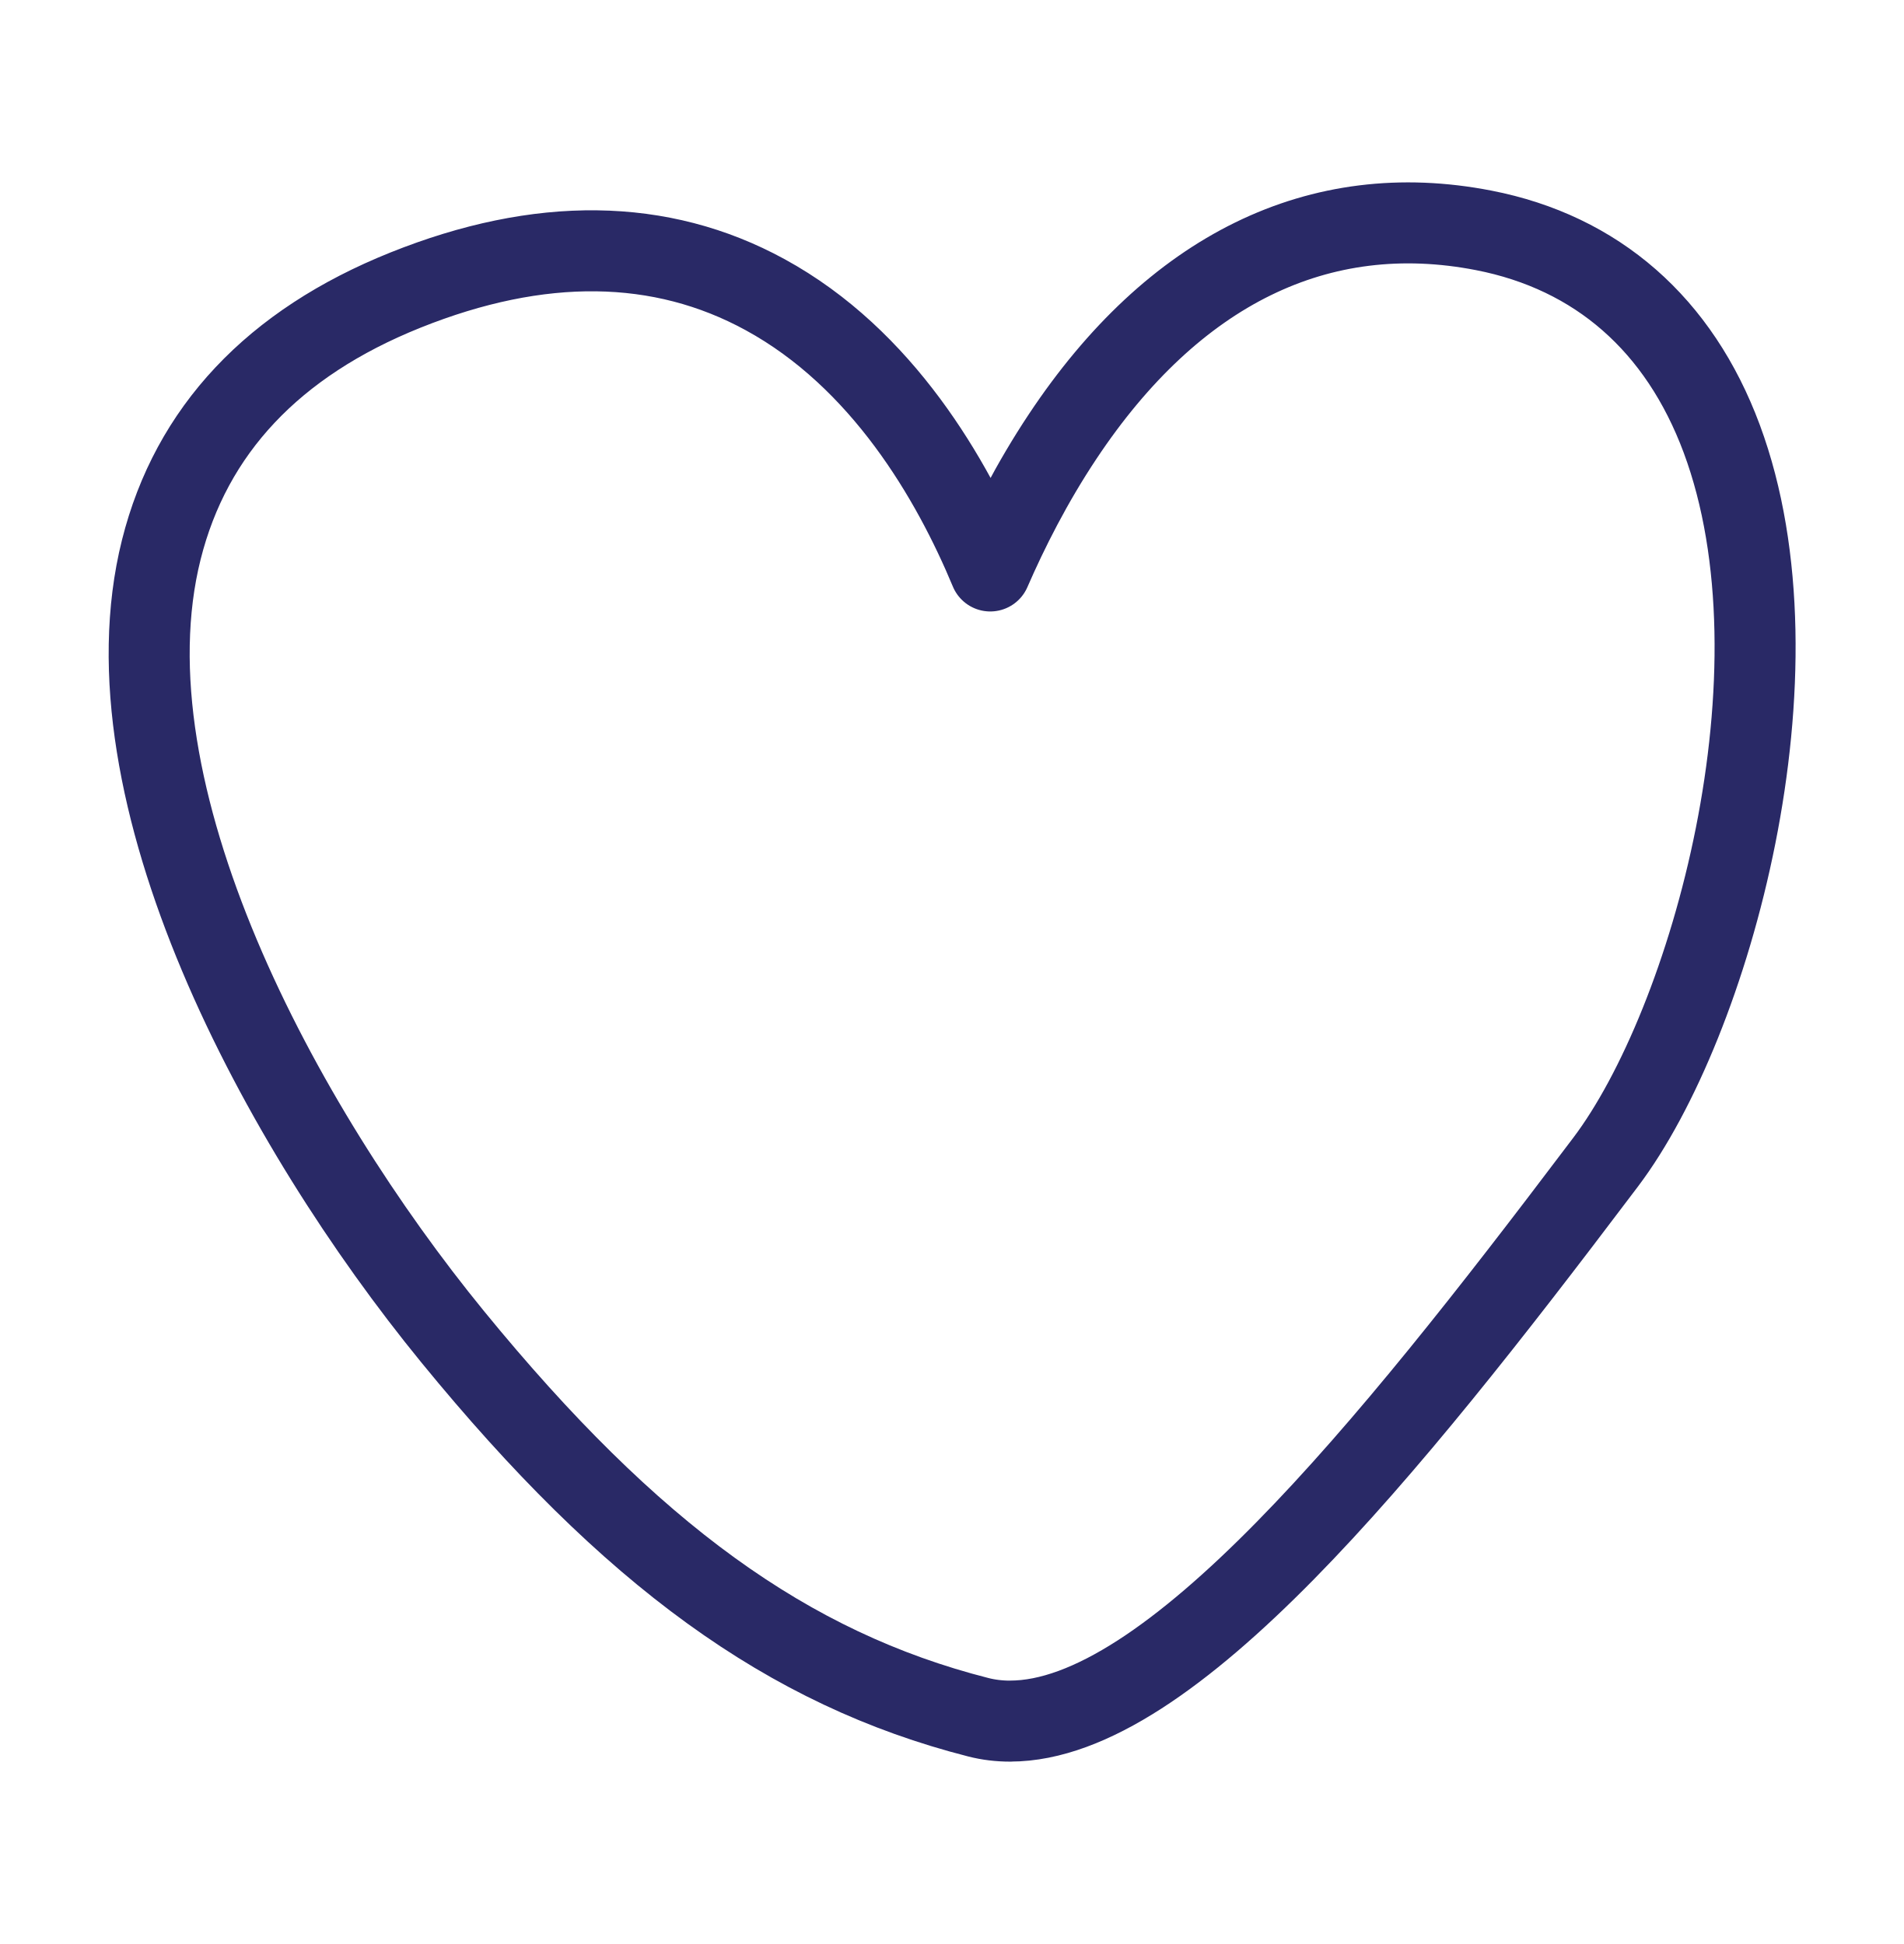
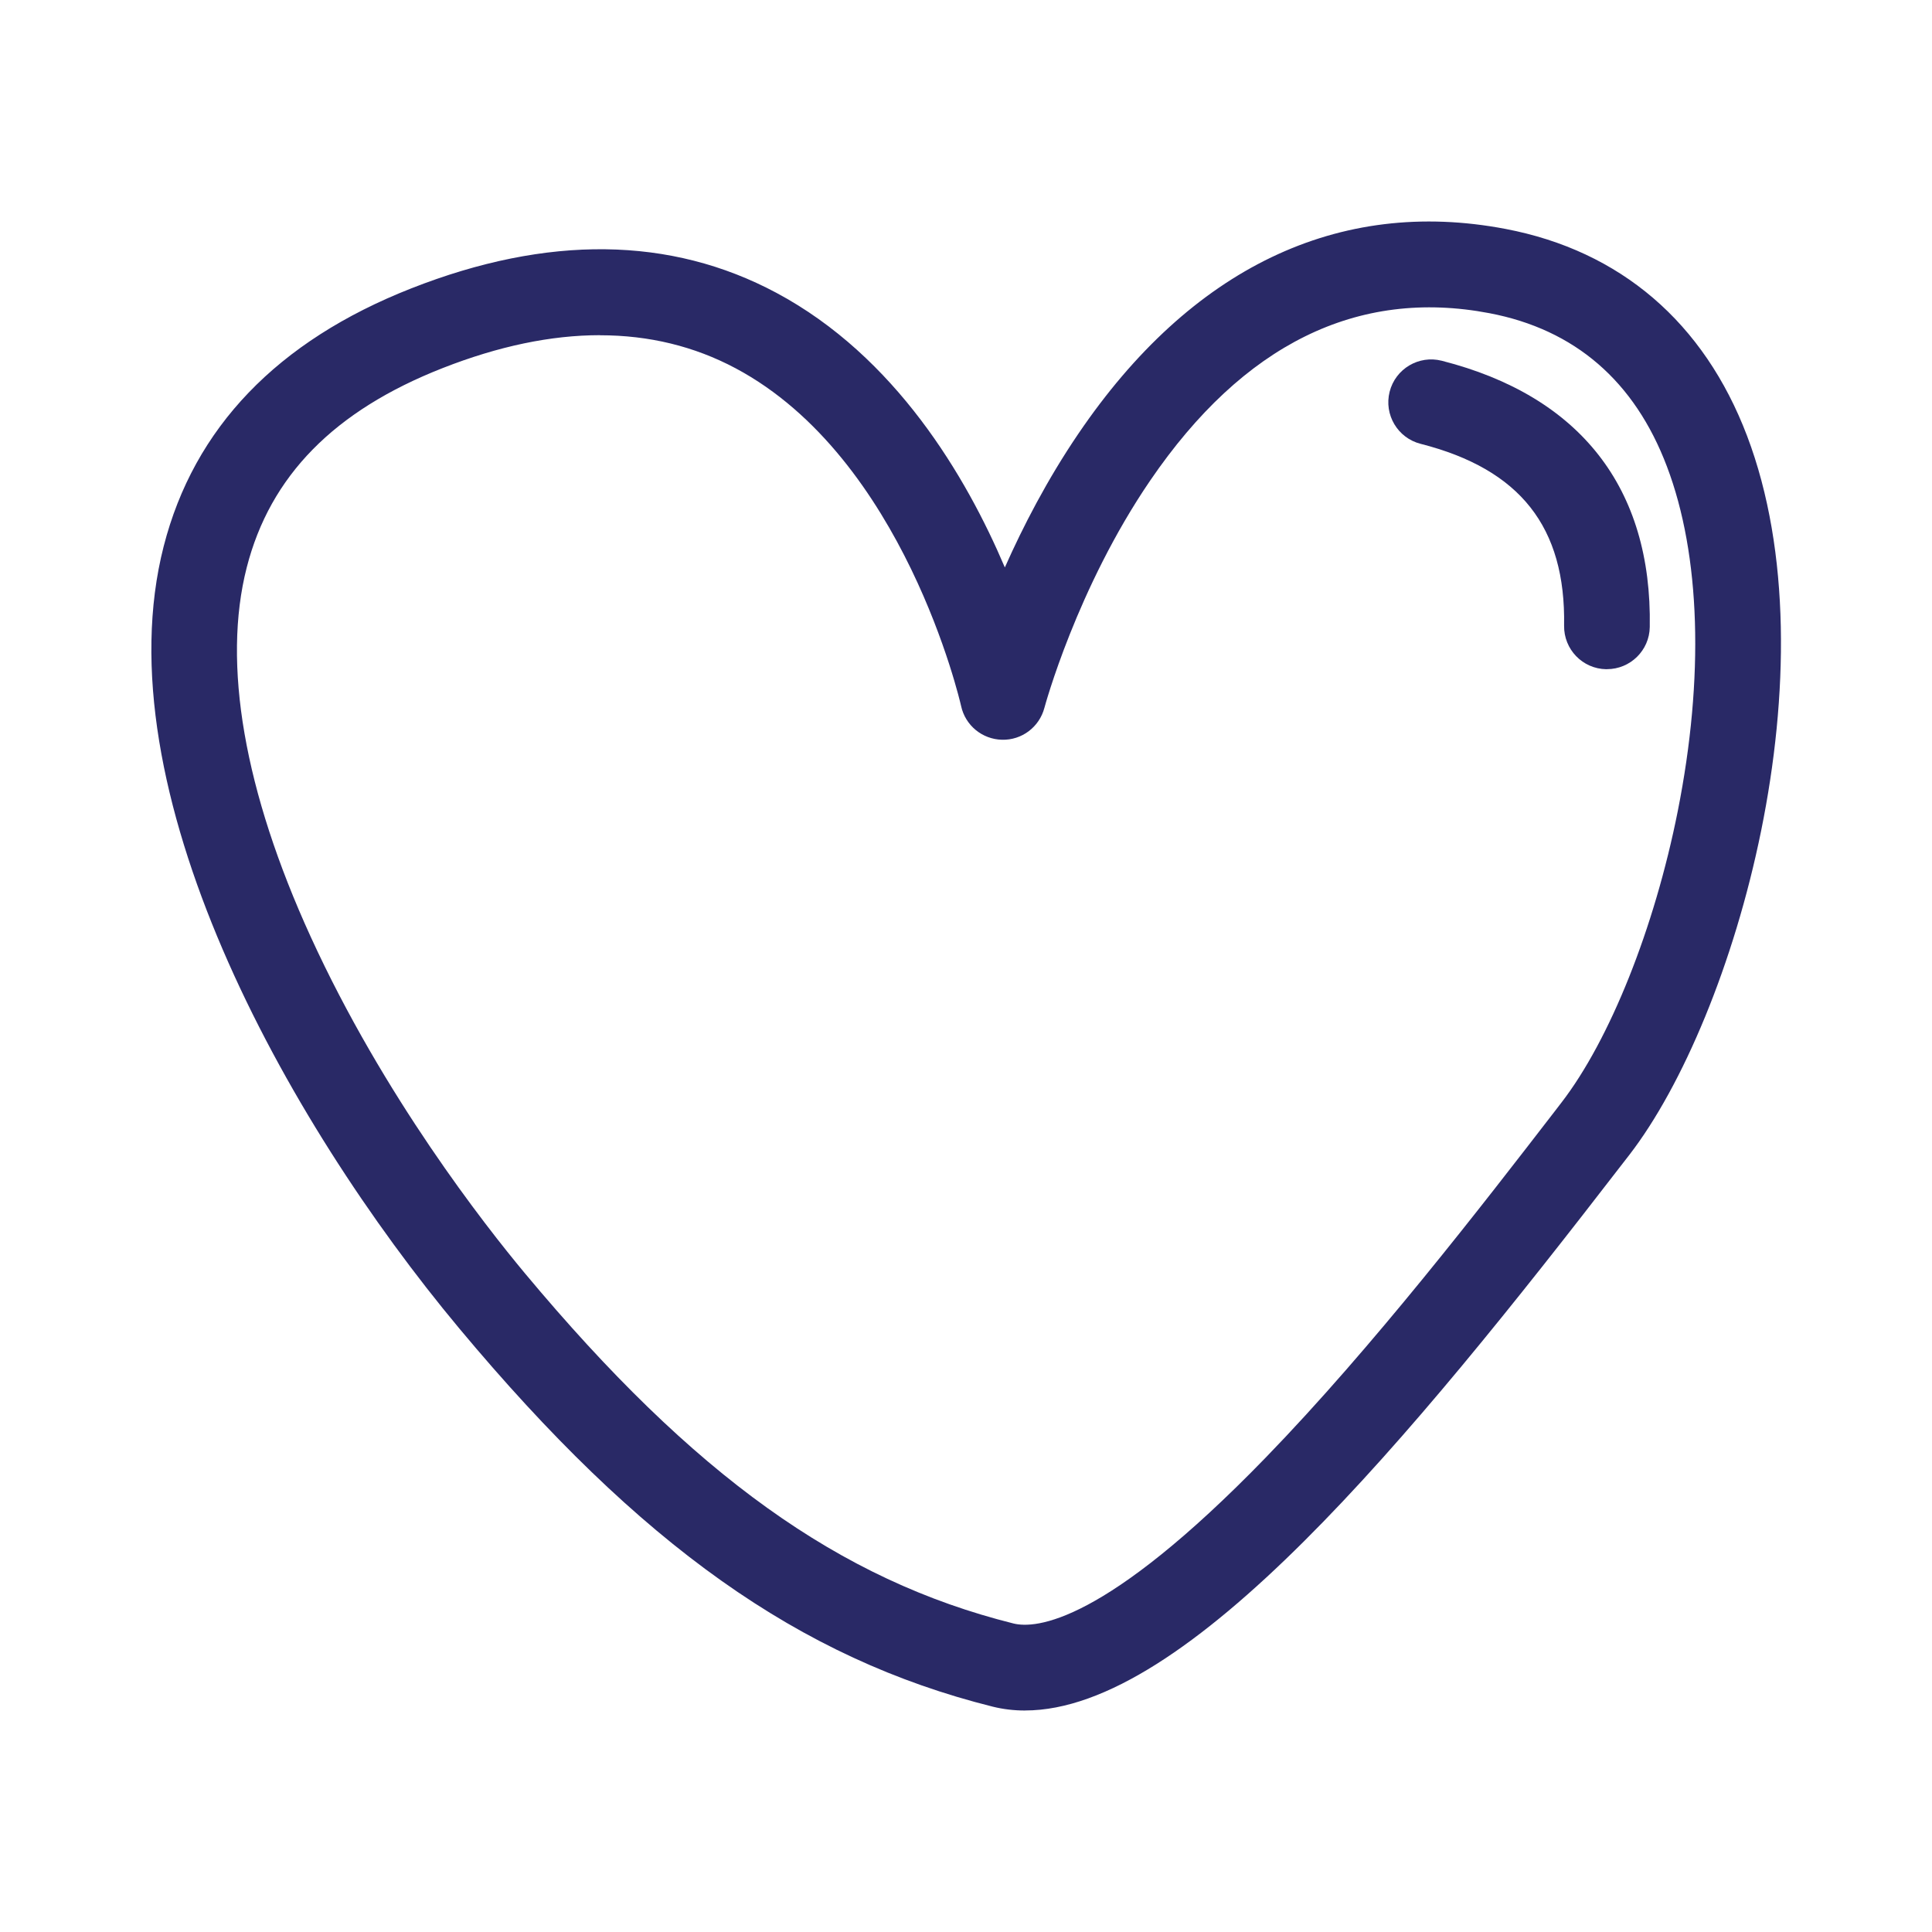
- <svg xmlns="http://www.w3.org/2000/svg" width="47" height="48" viewBox="0 0 47 48" fill="none">
-   <path fill="none" stroke="#292966" stroke-width="2" stroke-linejoin="round" stroke-linecap="round" d="M24.936 42.497C24.666 42.497 24.402 42.466 24.146 42.4C19.455 41.203 15.575 38.393 11.172 33.004C6.915 27.794 2.477 19.578 3.982 13.572C4.72 10.629 6.747 8.472 10.006 7.164C13.324 5.833 16.313 5.869 18.886 7.275C21.783 8.856 23.503 11.835 24.445 14.098C24.885 13.086 25.473 11.92 26.231 10.78C28.969 6.658 32.563 4.897 36.625 5.688C39.421 6.232 41.453 8.011 42.502 10.832C44.641 16.589 42.233 25.257 39.635 28.696L39.475 28.907C34.259 35.815 28.866 42.496 24.937 42.496L24.936 42.497Z" />
+ <svg xmlns="http://www.w3.org/2000/svg" width="47" height="47" viewBox="0 0 47 47" fill="none">
+   <path d="M24.936 41.612C24.666 41.612 24.402 41.581 24.146 41.517C19.455 40.344 15.575 37.593 11.172 32.316C6.915 27.215 2.477 19.17 3.982 13.29C4.72 10.407 6.747 8.296 10.006 7.015C13.324 5.711 16.313 5.747 18.886 7.123C21.783 8.671 23.503 11.588 24.445 13.804C24.885 12.813 25.473 11.671 26.231 10.555C28.969 6.519 32.563 4.795 36.625 5.569C39.421 6.102 41.453 7.844 42.502 10.606C44.641 16.243 42.233 24.731 39.635 28.098L39.475 28.304C34.259 35.069 28.866 41.611 24.937 41.611L24.936 41.612ZM14.596 8.154C13.405 8.154 12.127 8.421 10.767 8.955C8.13 9.99 6.572 11.577 6.002 13.806C5.403 16.146 5.941 19.251 7.558 22.788C9.332 26.668 11.797 29.809 12.774 30.981C16.871 35.891 20.425 38.438 24.652 39.494C25.191 39.629 26.866 39.505 30.787 35.463C33.4 32.769 36.062 29.317 37.824 27.033L37.983 26.826C39.164 25.296 40.249 22.578 40.815 19.733C41.462 16.478 41.369 13.501 40.551 11.347C39.763 9.268 38.31 8.015 36.234 7.619C33.022 7.006 30.245 8.376 27.983 11.687C26.193 14.307 25.415 17.192 25.407 17.221C25.283 17.686 24.861 18.008 24.376 17.996C23.895 17.985 23.483 17.647 23.381 17.176C23.357 17.07 21.993 11.142 17.895 8.959C16.889 8.423 15.787 8.156 14.596 8.156V8.154Z" fill="#292966" />
+   <path d="M39.093 16.28C39.087 16.28 39.081 16.28 39.075 16.28C38.499 16.271 38.041 15.796 38.05 15.22C38.091 12.82 36.981 11.414 34.559 10.797C34.001 10.655 33.664 10.087 33.806 9.529C33.948 8.971 34.516 8.634 35.074 8.776C38.442 9.634 40.193 11.874 40.134 15.255C40.125 15.824 39.66 16.279 39.092 16.279L39.093 16.28Z" fill="#292966" />
</svg>
